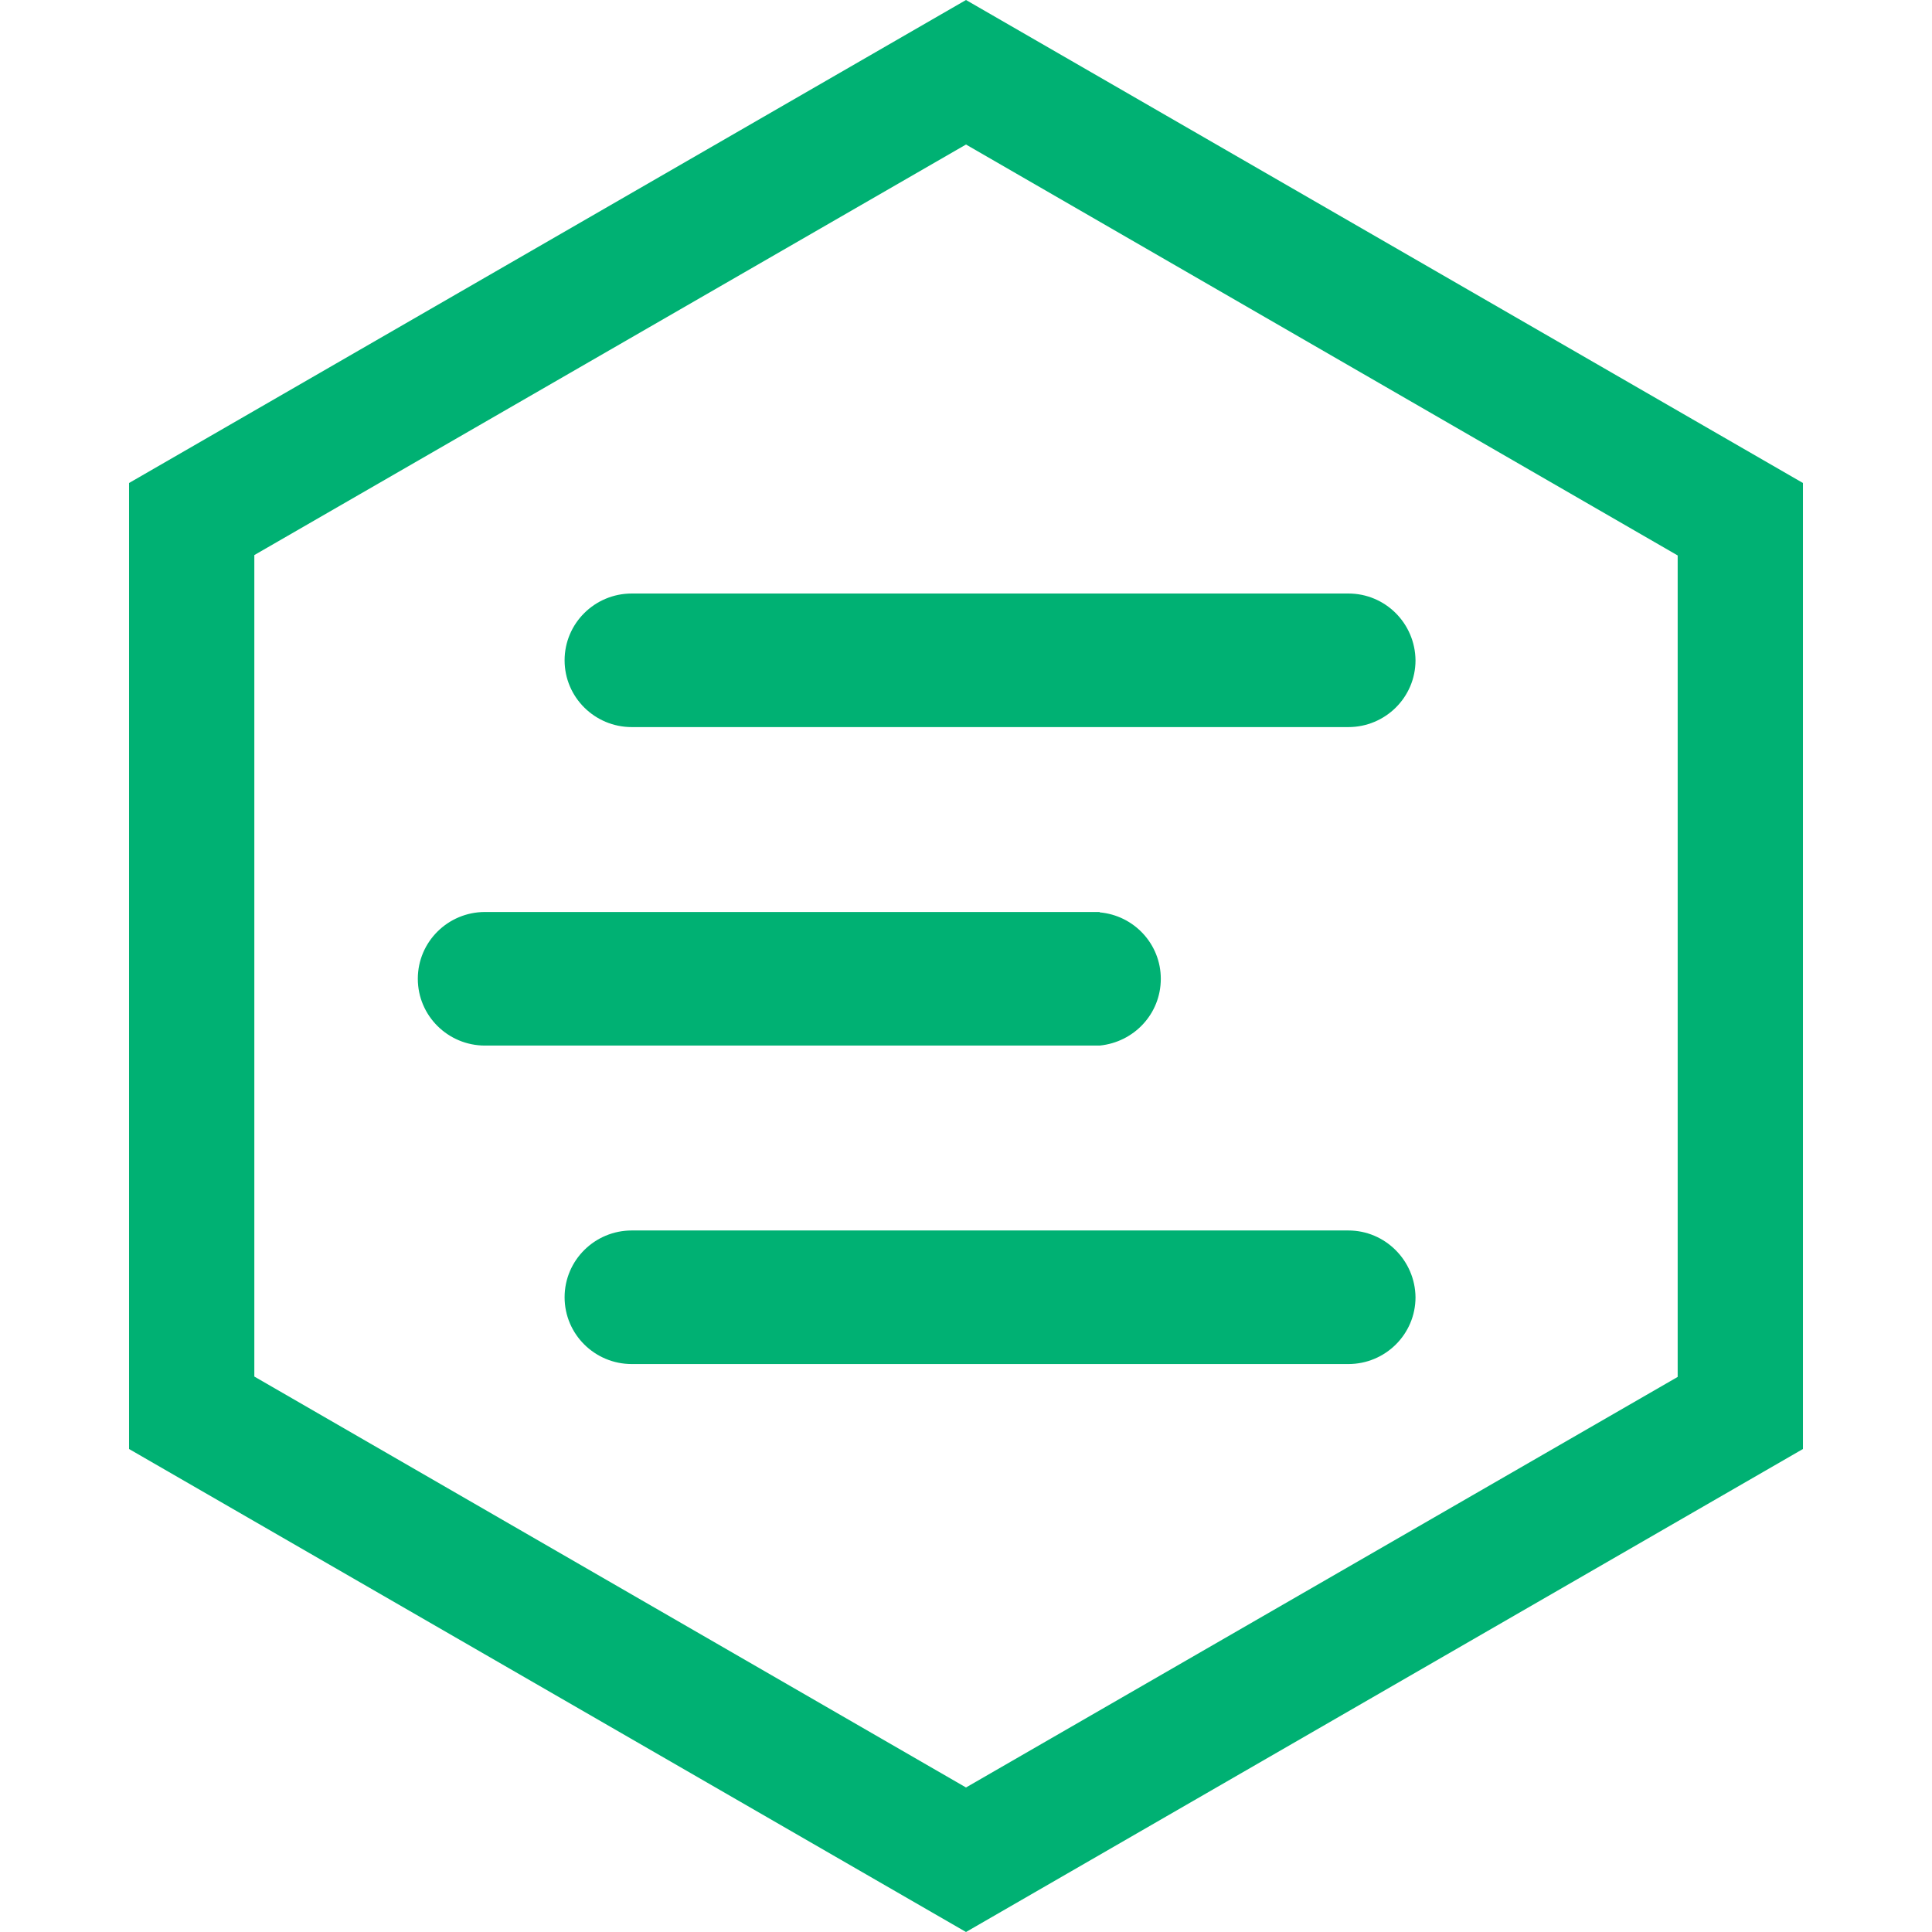
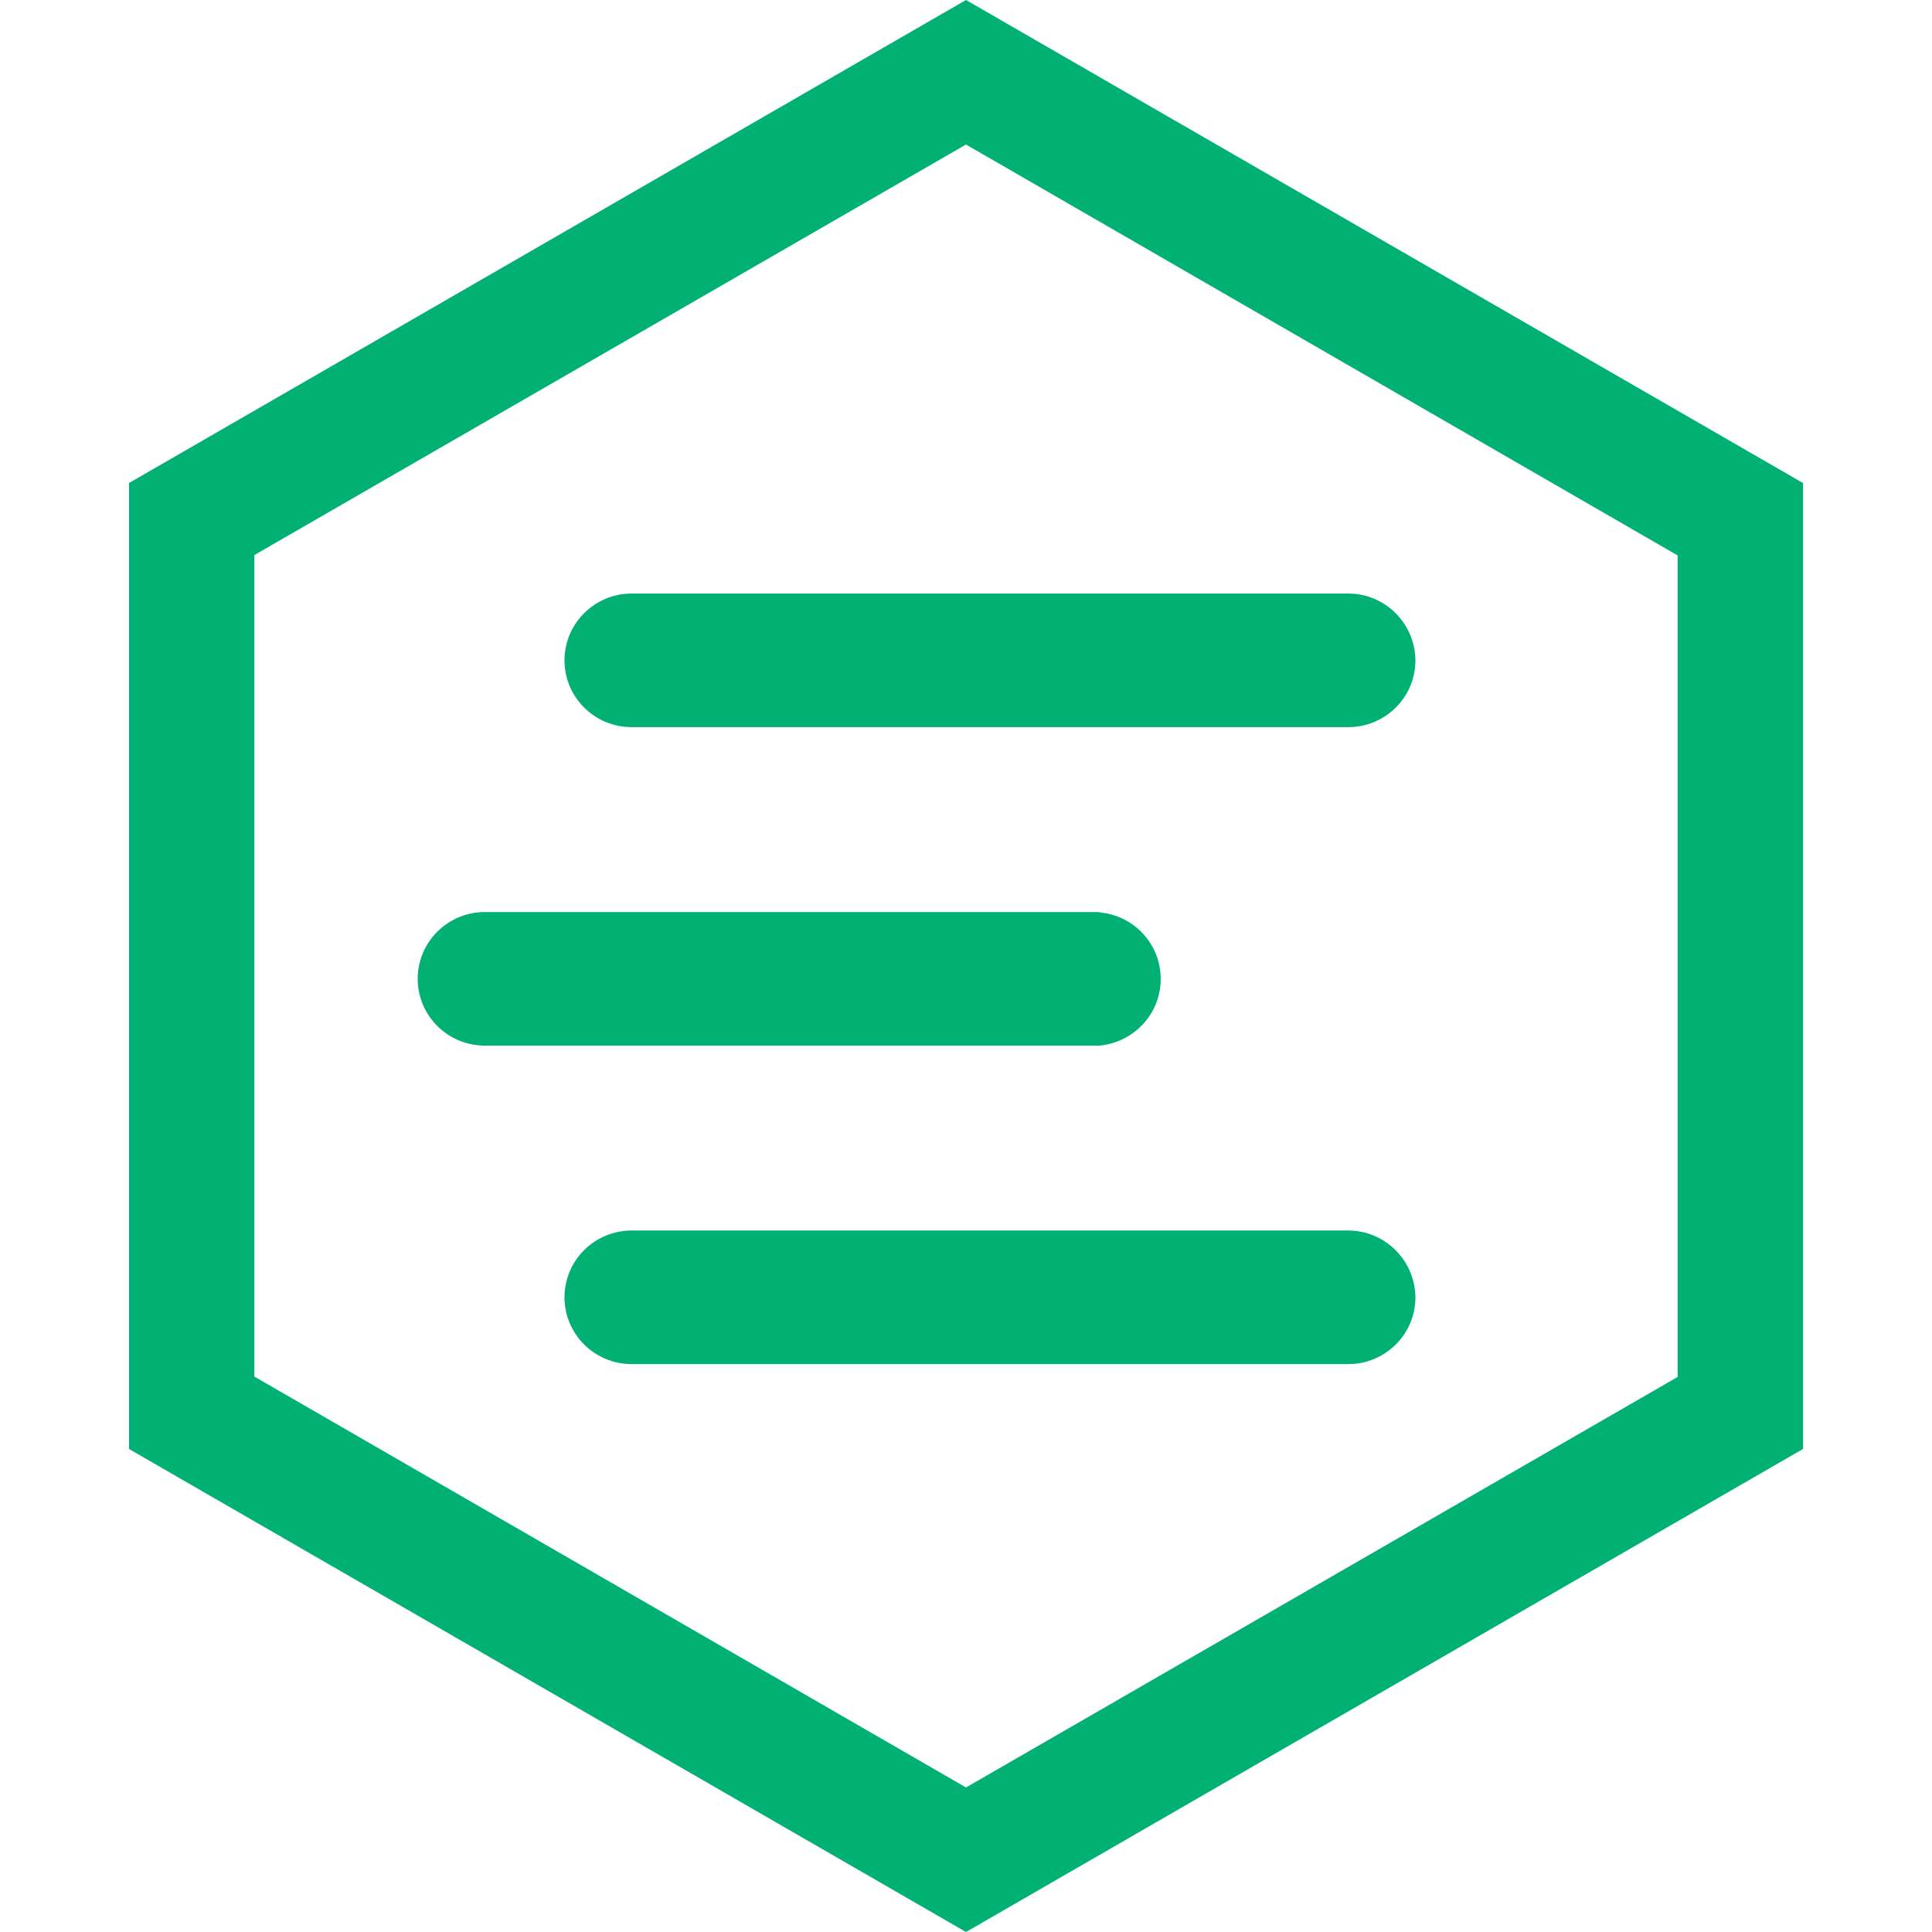
<svg xmlns="http://www.w3.org/2000/svg" version="1.1" id="Layer_1" x="0px" y="0px" viewBox="0 0 512 512" style="enable-background:new 0 0 512 512;" xml:space="preserve">
  <style type="text/css">
	.st0{fill-rule:evenodd;clip-rule:evenodd;fill:#00B173;}
- 	.st1{fill:#00B173;}
</style>
-   <g transform="translate(40 22)">
-     <g transform="translate(41.42473 85.08684)">
-       <path class="st0" d="M275.9,50.2H86.8v0c-0.3,0-0.5,0-0.8,0c-9.8,0-17.8,7.9-17.8,17.7c0,9.8,8,17.7,17.8,17.7c0.3,0,0.5,0,0.8,0    v0h189.1c9.8,0,17.8-7.9,17.8-17.7C293.6,58.1,285.7,50.2,275.9,50.2" />
-       <path class="st0" d="M275.9,219H86.8v0c-0.3,0-0.5,0-0.8,0c-9.8,0-17.8,7.9-17.8,17.7c0,9.8,8,17.7,17.8,17.7c0.3,0,0.5,0,0.8,0v0    h189.1c9.8,0,17.8-7.9,17.8-17.7C293.6,227,285.7,219,275.9,219" />
-       <path class="st0" d="M226.2,152.3c0-9.2-7.1-16.8-16.2-17.6v-0.1H47.9v0c-0.3,0-0.5,0-0.8,0c-9.8,0-17.8,7.9-17.8,17.7    s8,17.7,17.8,17.7c0.3,0,0.5,0,0.8,0v0H210V170C219.1,169.1,226.2,161.6,226.2,152.3" />
-     </g>
-     <path class="st1" d="M437.8,106L216-22L-5.8,106v256L216,490l221.8-128V106z M216,16.3l188.6,108.9v217.7L216,451.7L27.4,342.8   V125.1L216,16.3z" />
-   </g>
+   <path class="st0" d="M357.3,157.3H168.2l0,0c-0.3,0-0.5,0-0.8,0c-9.8,0-17.8,7.9-17.8,17.7c0,9.8,8,17.7,17.8,17.7  c0.3,0,0.5,0,0.8,0l0,0h189.1c9.8,0,17.8-7.9,17.8-17.7C375,165.2,367.1,157.3,357.3,157.3 M357.3,326.1H168.2l0,0  c-0.3,0-0.5,0-0.8,0c-9.8,0-17.8,7.9-17.8,17.7s8,17.7,17.8,17.7c0.3,0,0.5,0,0.8,0l0,0h189.1c9.8,0,17.8-7.9,17.8-17.7  C375,334.1,367.1,326.1,357.3,326.1 M307.6,259.4c0-9.2-7.1-16.8-16.2-17.6v-0.1H129.3l0,0c-0.3,0-0.5,0-0.8,0  c-9.8,0-17.8,7.9-17.8,17.7c0,9.8,8,17.7,17.8,17.7c0.3,0,0.5,0,0.8,0l0,0h162.1v0C300.5,276.2,307.6,268.7,307.6,259.4 M477.8,128  L256,0L34.2,128v256L256,512l221.8-128V128z M256,38.3l188.6,108.9v217.7L256,473.7L67.4,364.8V147.1L256,38.3z" />
</svg>
